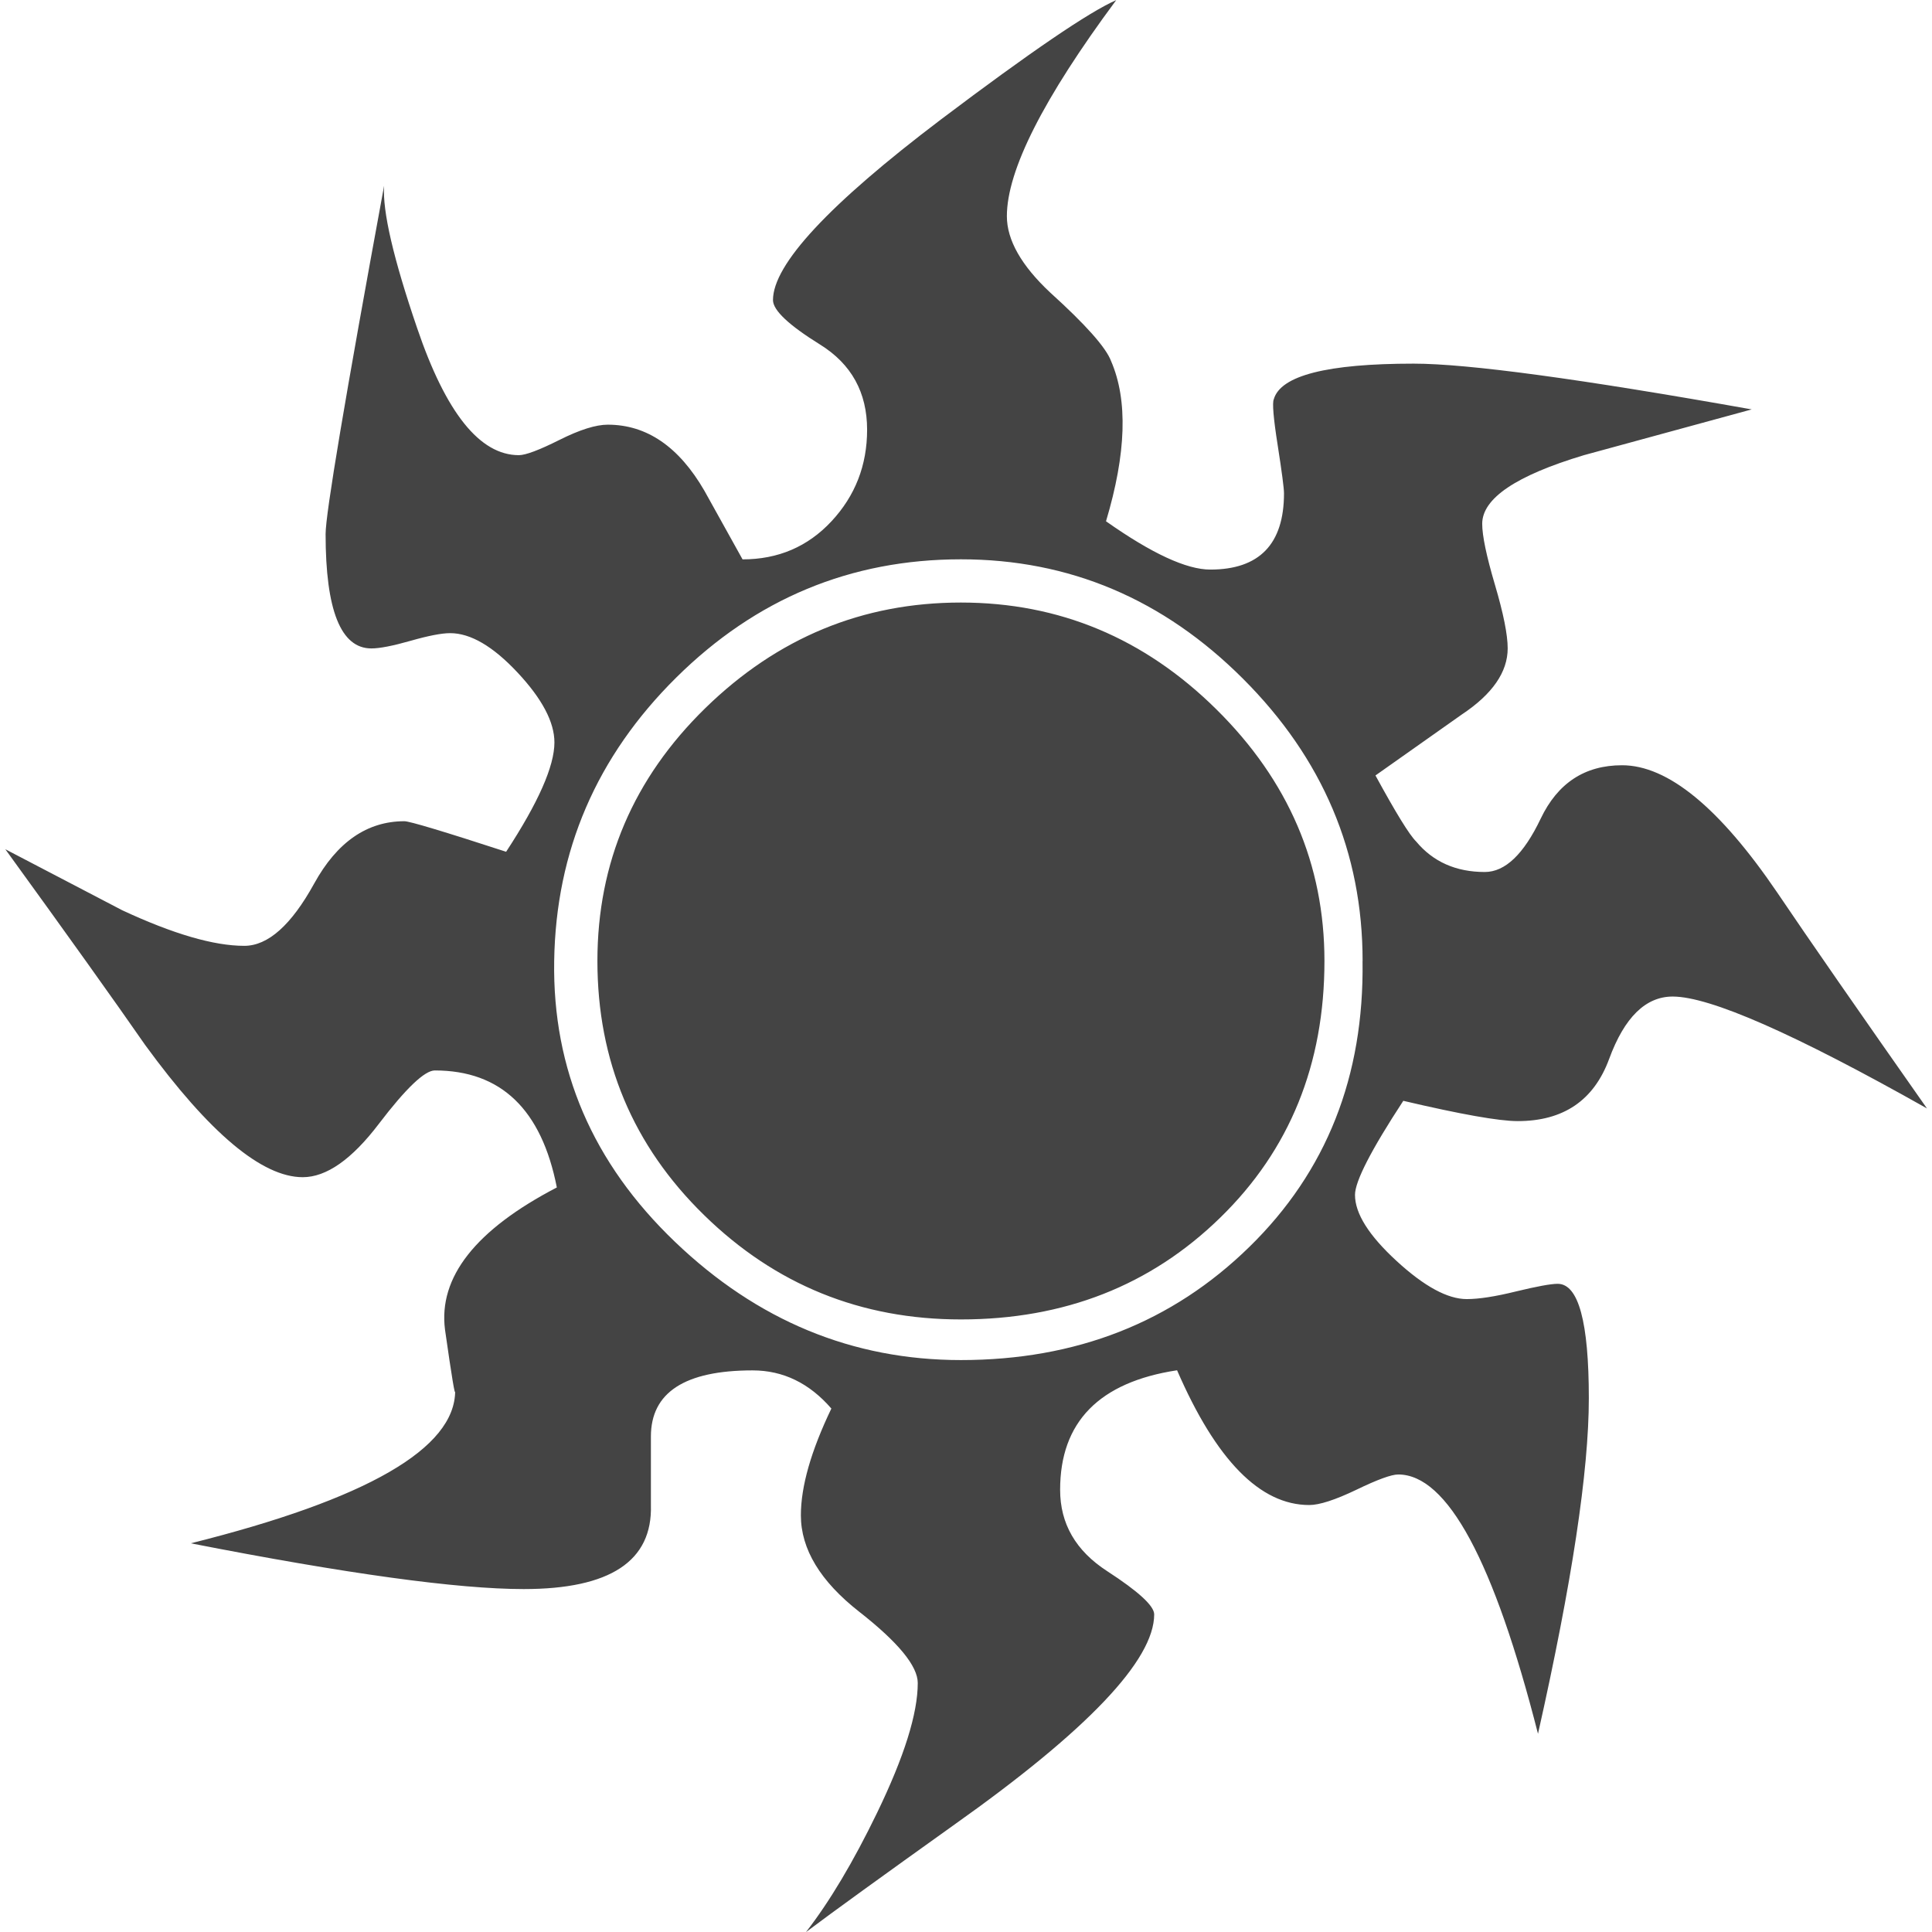
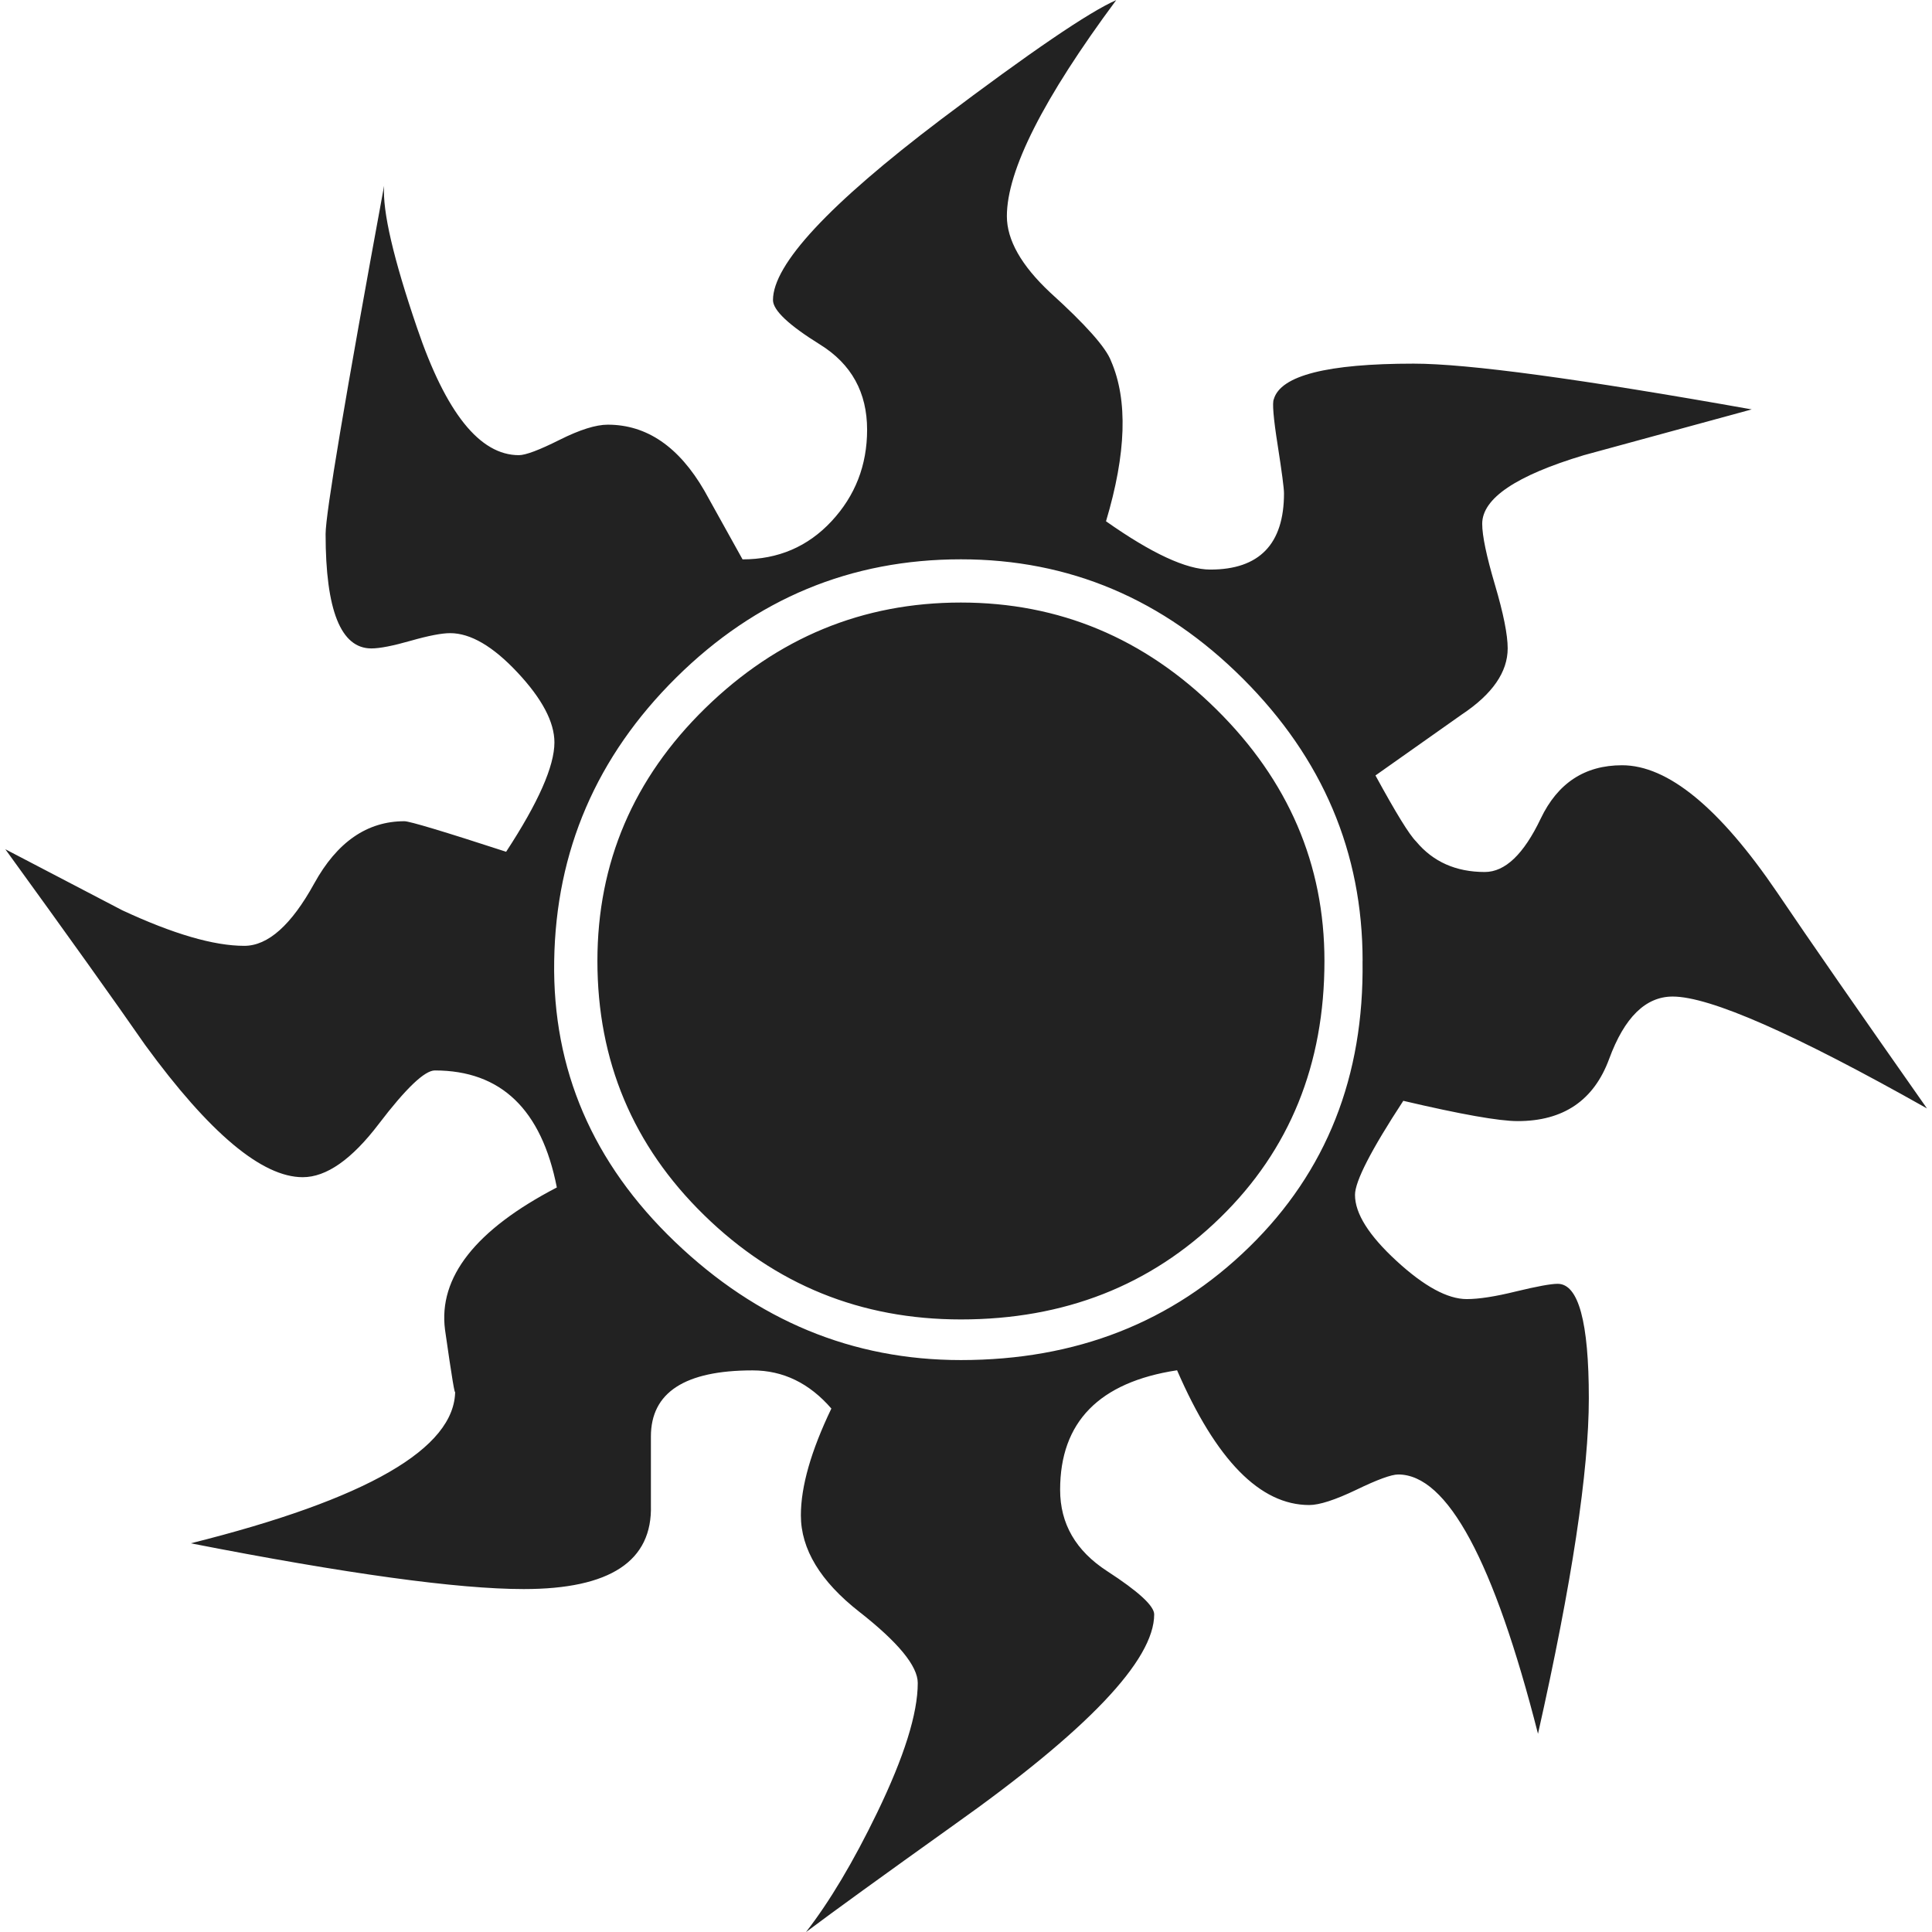
<svg xmlns="http://www.w3.org/2000/svg" version="1.1" width="32" height="32" viewBox="0 0 32 32">
-   <path fill="#444" d="M31.915 18.358c-2.189-1.234-3.593-1.852-4.21-1.852-0.448 0-0.799 0.344-1.052 1.032s-0.758 1.031-1.515 1.031c-0.309 0-0.94-0.112-1.895-0.336-0.533 0.814-0.8 1.334-0.8 1.558 0 0.309 0.23 0.673 0.689 1.095s0.846 0.631 1.162 0.631c0.201 0 0.473-0.042 0.817-0.127 0.344-0.083 0.574-0.126 0.689-0.126 0.345 0 0.516 0.632 0.516 1.895 0 1.207-0.28 3.059-0.842 5.558-0.73-2.863-1.502-4.295-2.315-4.295-0.113 0-0.344 0.084-0.695 0.254-0.351 0.168-0.611 0.252-0.779 0.252-0.814 0-1.543-0.743-2.189-2.232-1.291 0.197-1.937 0.857-1.937 1.98 0 0.562 0.259 1.010 0.779 1.347 0.518 0.336 0.779 0.576 0.779 0.716 0 0.759-1.109 1.924-3.327 3.495-1.178 0.842-1.993 1.431-2.441 1.768 0.392-0.505 0.785-1.164 1.179-1.978 0.448-0.926 0.673-1.642 0.673-2.148 0-0.28-0.323-0.674-0.968-1.179s-0.968-1.038-0.968-1.599c0-0.477 0.168-1.066 0.505-1.768-0.365-0.421-0.799-0.632-1.305-0.632-1.123 0-1.684 0.366-1.684 1.095 0-0.505 0-0.127 0 1.137 0.027 0.926-0.674 1.39-2.106 1.39-1.094 0-2.934-0.253-5.515-0.758 2.919-0.73 4.379-1.572 4.379-2.526 0 0.112-0.056-0.224-0.168-1.011-0.113-0.869 0.505-1.656 1.852-2.357-0.253-1.291-0.925-1.938-2.021-1.938-0.168 0-0.478 0.295-0.926 0.883-0.449 0.591-0.87 0.885-1.262 0.885-0.674 0-1.545-0.73-2.61-2.19-0.506-0.729-1.278-1.81-2.316-3.242 0.645 0.338 1.291 0.674 1.937 1.011 0.842 0.392 1.515 0.589 2.021 0.589 0.393 0 0.779-0.344 1.158-1.032s0.877-1.032 1.495-1.032c0.085 0 0.646 0.168 1.684 0.506 0.533-0.814 0.8-1.418 0.8-1.811 0-0.337-0.204-0.723-0.611-1.158s-0.779-0.652-1.116-0.652c-0.141 0-0.358 0.042-0.653 0.126-0.294 0.084-0.512 0.127-0.652 0.127-0.506 0-0.758-0.632-0.758-1.895 0-0.337 0.323-2.259 0.969-5.768-0.029 0.42 0.154 1.207 0.547 2.357 0.477 1.404 1.038 2.105 1.685 2.105 0.111 0 0.336-0.084 0.673-0.253s0.603-0.252 0.8-0.252c0.645 0 1.178 0.365 1.6 1.094l0.632 1.137c0.589 0 1.081-0.21 1.473-0.631s0.59-0.927 0.59-1.516c0-0.617-0.259-1.088-0.779-1.411s-0.78-0.568-0.78-0.737c0-0.59 0.927-1.586 2.779-2.989 1.487-1.122 2.456-1.782 2.906-1.979-1.207 1.628-1.811 2.82-1.811 3.579 0 0.393 0.238 0.815 0.716 1.263 0.589 0.533 0.926 0.912 1.010 1.137 0.28 0.647 0.252 1.53-0.084 2.653 0.758 0.534 1.333 0.8 1.727 0.8 0.813 0 1.221-0.422 1.221-1.263 0-0.084-0.035-0.351-0.105-0.8-0.071-0.449-0.091-0.702-0.064-0.758 0.112-0.393 0.884-0.59 2.316-0.59 0.898 0 2.764 0.253 5.6 0.758-0.618 0.168-1.544 0.42-2.779 0.758-1.123 0.337-1.685 0.716-1.685 1.137 0 0.197 0.070 0.533 0.211 1.010s0.211 0.828 0.211 1.053c0 0.392-0.253 0.758-0.758 1.094l-1.432 1.011c0.337 0.618 0.561 0.983 0.674 1.094 0.28 0.336 0.659 0.505 1.137 0.505 0.337 0 0.645-0.295 0.926-0.884s0.73-0.884 1.347-0.884c0.758 0 1.614 0.702 2.569 2.106 0.532 0.788 1.36 1.98 2.483 3.58zM22.569 15.917c0-1.796-0.66-3.354-1.98-4.674s-2.877-1.979-4.673-1.979c-1.825 0-3.397 0.653-4.716 1.959s-1.993 2.87-2.021 4.694c-0.029 1.796 0.638 3.347 2 4.651 1.362 1.305 2.94 1.959 4.736 1.959 1.909 0 3.501-0.625 4.778-1.874 1.278-1.248 1.902-2.827 1.875-4.736zM21.937 15.917c0 1.712-0.576 3.131-1.727 4.252-1.152 1.124-2.583 1.685-4.295 1.685-1.656 0-3.074-0.575-4.252-1.727-1.178-1.15-1.768-2.554-1.768-4.21 0-1.627 0.596-3.025 1.788-4.189 1.194-1.165 2.604-1.748 4.232-1.748s3.038 0.589 4.232 1.769c1.193 1.179 1.79 2.568 1.79 4.168z" />
+   <path fill="#222" d="M31.915 18.358c-2.189-1.234-3.593-1.852-4.21-1.852-0.448 0-0.799 0.344-1.052 1.032s-0.758 1.031-1.515 1.031c-0.309 0-0.94-0.112-1.895-0.336-0.533 0.814-0.8 1.334-0.8 1.558 0 0.309 0.23 0.673 0.689 1.095s0.846 0.631 1.162 0.631c0.201 0 0.473-0.042 0.817-0.127 0.344-0.083 0.574-0.126 0.689-0.126 0.345 0 0.516 0.632 0.516 1.895 0 1.207-0.28 3.059-0.842 5.558-0.73-2.863-1.502-4.295-2.315-4.295-0.113 0-0.344 0.084-0.695 0.254-0.351 0.168-0.611 0.252-0.779 0.252-0.814 0-1.543-0.743-2.189-2.232-1.291 0.197-1.937 0.857-1.937 1.98 0 0.562 0.259 1.010 0.779 1.347 0.518 0.336 0.779 0.576 0.779 0.716 0 0.759-1.109 1.924-3.327 3.495-1.178 0.842-1.993 1.431-2.441 1.768 0.392-0.505 0.785-1.164 1.179-1.978 0.448-0.926 0.673-1.642 0.673-2.148 0-0.28-0.323-0.674-0.968-1.179s-0.968-1.038-0.968-1.599c0-0.477 0.168-1.066 0.505-1.768-0.365-0.421-0.799-0.632-1.305-0.632-1.123 0-1.684 0.366-1.684 1.095 0-0.505 0-0.127 0 1.137 0.027 0.926-0.674 1.39-2.106 1.39-1.094 0-2.934-0.253-5.515-0.758 2.919-0.73 4.379-1.572 4.379-2.526 0 0.112-0.056-0.224-0.168-1.011-0.113-0.869 0.505-1.656 1.852-2.357-0.253-1.291-0.925-1.938-2.021-1.938-0.168 0-0.478 0.295-0.926 0.883-0.449 0.591-0.87 0.885-1.262 0.885-0.674 0-1.545-0.73-2.61-2.19-0.506-0.729-1.278-1.81-2.316-3.242 0.645 0.338 1.291 0.674 1.937 1.011 0.842 0.392 1.515 0.589 2.021 0.589 0.393 0 0.779-0.344 1.158-1.032s0.877-1.032 1.495-1.032c0.085 0 0.646 0.168 1.684 0.506 0.533-0.814 0.8-1.418 0.8-1.811 0-0.337-0.204-0.723-0.611-1.158s-0.779-0.652-1.116-0.652c-0.141 0-0.358 0.042-0.653 0.126-0.294 0.084-0.512 0.127-0.652 0.127-0.506 0-0.758-0.632-0.758-1.895 0-0.337 0.323-2.259 0.969-5.768-0.029 0.42 0.154 1.207 0.547 2.357 0.477 1.404 1.038 2.105 1.685 2.105 0.111 0 0.336-0.084 0.673-0.253s0.603-0.252 0.8-0.252c0.645 0 1.178 0.365 1.6 1.094l0.632 1.137c0.589 0 1.081-0.21 1.473-0.631s0.59-0.927 0.59-1.516c0-0.617-0.259-1.088-0.779-1.411s-0.78-0.568-0.78-0.737c0-0.59 0.927-1.586 2.779-2.989 1.487-1.122 2.456-1.782 2.906-1.979-1.207 1.628-1.811 2.82-1.811 3.579 0 0.393 0.238 0.815 0.716 1.263 0.589 0.533 0.926 0.912 1.010 1.137 0.28 0.647 0.252 1.53-0.084 2.653 0.758 0.534 1.333 0.8 1.727 0.8 0.813 0 1.221-0.422 1.221-1.263 0-0.084-0.035-0.351-0.105-0.8-0.071-0.449-0.091-0.702-0.064-0.758 0.112-0.393 0.884-0.59 2.316-0.59 0.898 0 2.764 0.253 5.6 0.758-0.618 0.168-1.544 0.42-2.779 0.758-1.123 0.337-1.685 0.716-1.685 1.137 0 0.197 0.070 0.533 0.211 1.010s0.211 0.828 0.211 1.053c0 0.392-0.253 0.758-0.758 1.094l-1.432 1.011c0.337 0.618 0.561 0.983 0.674 1.094 0.28 0.336 0.659 0.505 1.137 0.505 0.337 0 0.645-0.295 0.926-0.884s0.73-0.884 1.347-0.884c0.758 0 1.614 0.702 2.569 2.106 0.532 0.788 1.36 1.98 2.483 3.58zM22.569 15.917c0-1.796-0.66-3.354-1.98-4.674s-2.877-1.979-4.673-1.979c-1.825 0-3.397 0.653-4.716 1.959s-1.993 2.87-2.021 4.694c-0.029 1.796 0.638 3.347 2 4.651 1.362 1.305 2.94 1.959 4.736 1.959 1.909 0 3.501-0.625 4.778-1.874 1.278-1.248 1.902-2.827 1.875-4.736zM21.937 15.917c0 1.712-0.576 3.131-1.727 4.252-1.152 1.124-2.583 1.685-4.295 1.685-1.656 0-3.074-0.575-4.252-1.727-1.178-1.15-1.768-2.554-1.768-4.21 0-1.627 0.596-3.025 1.788-4.189 1.194-1.165 2.604-1.748 4.232-1.748s3.038 0.589 4.232 1.769c1.193 1.179 1.79 2.568 1.79 4.168z" />
</svg>
